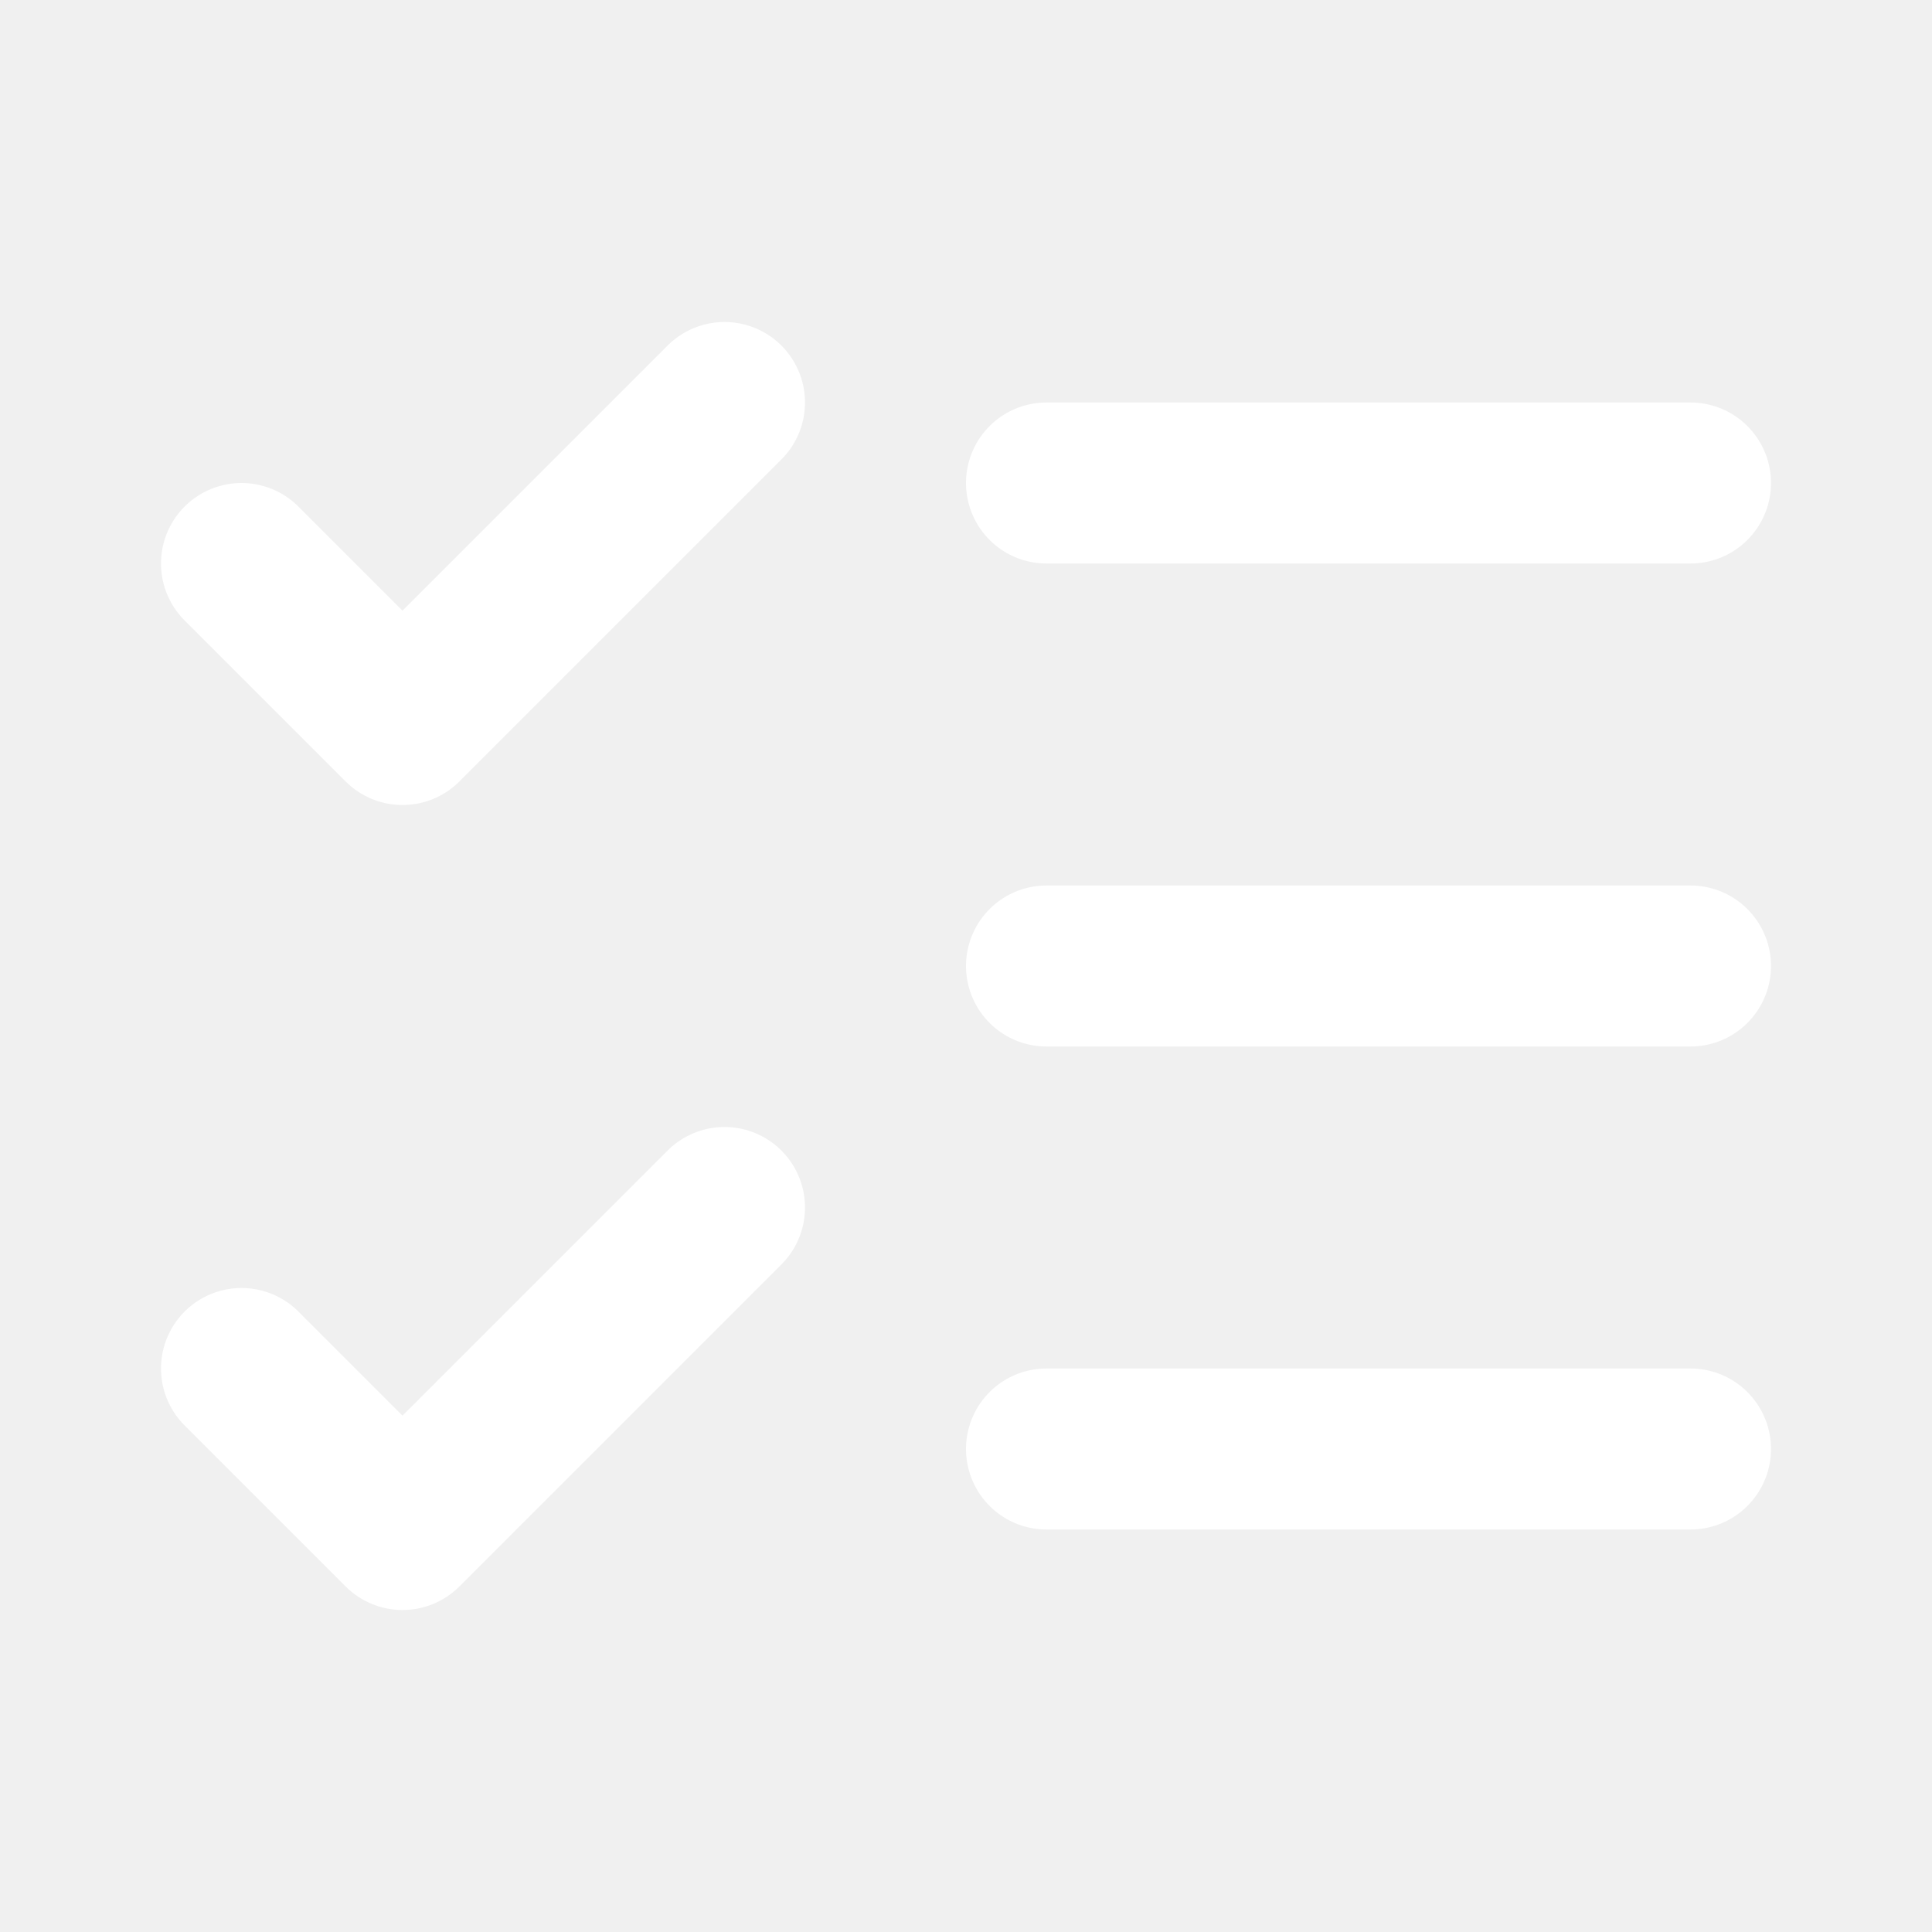
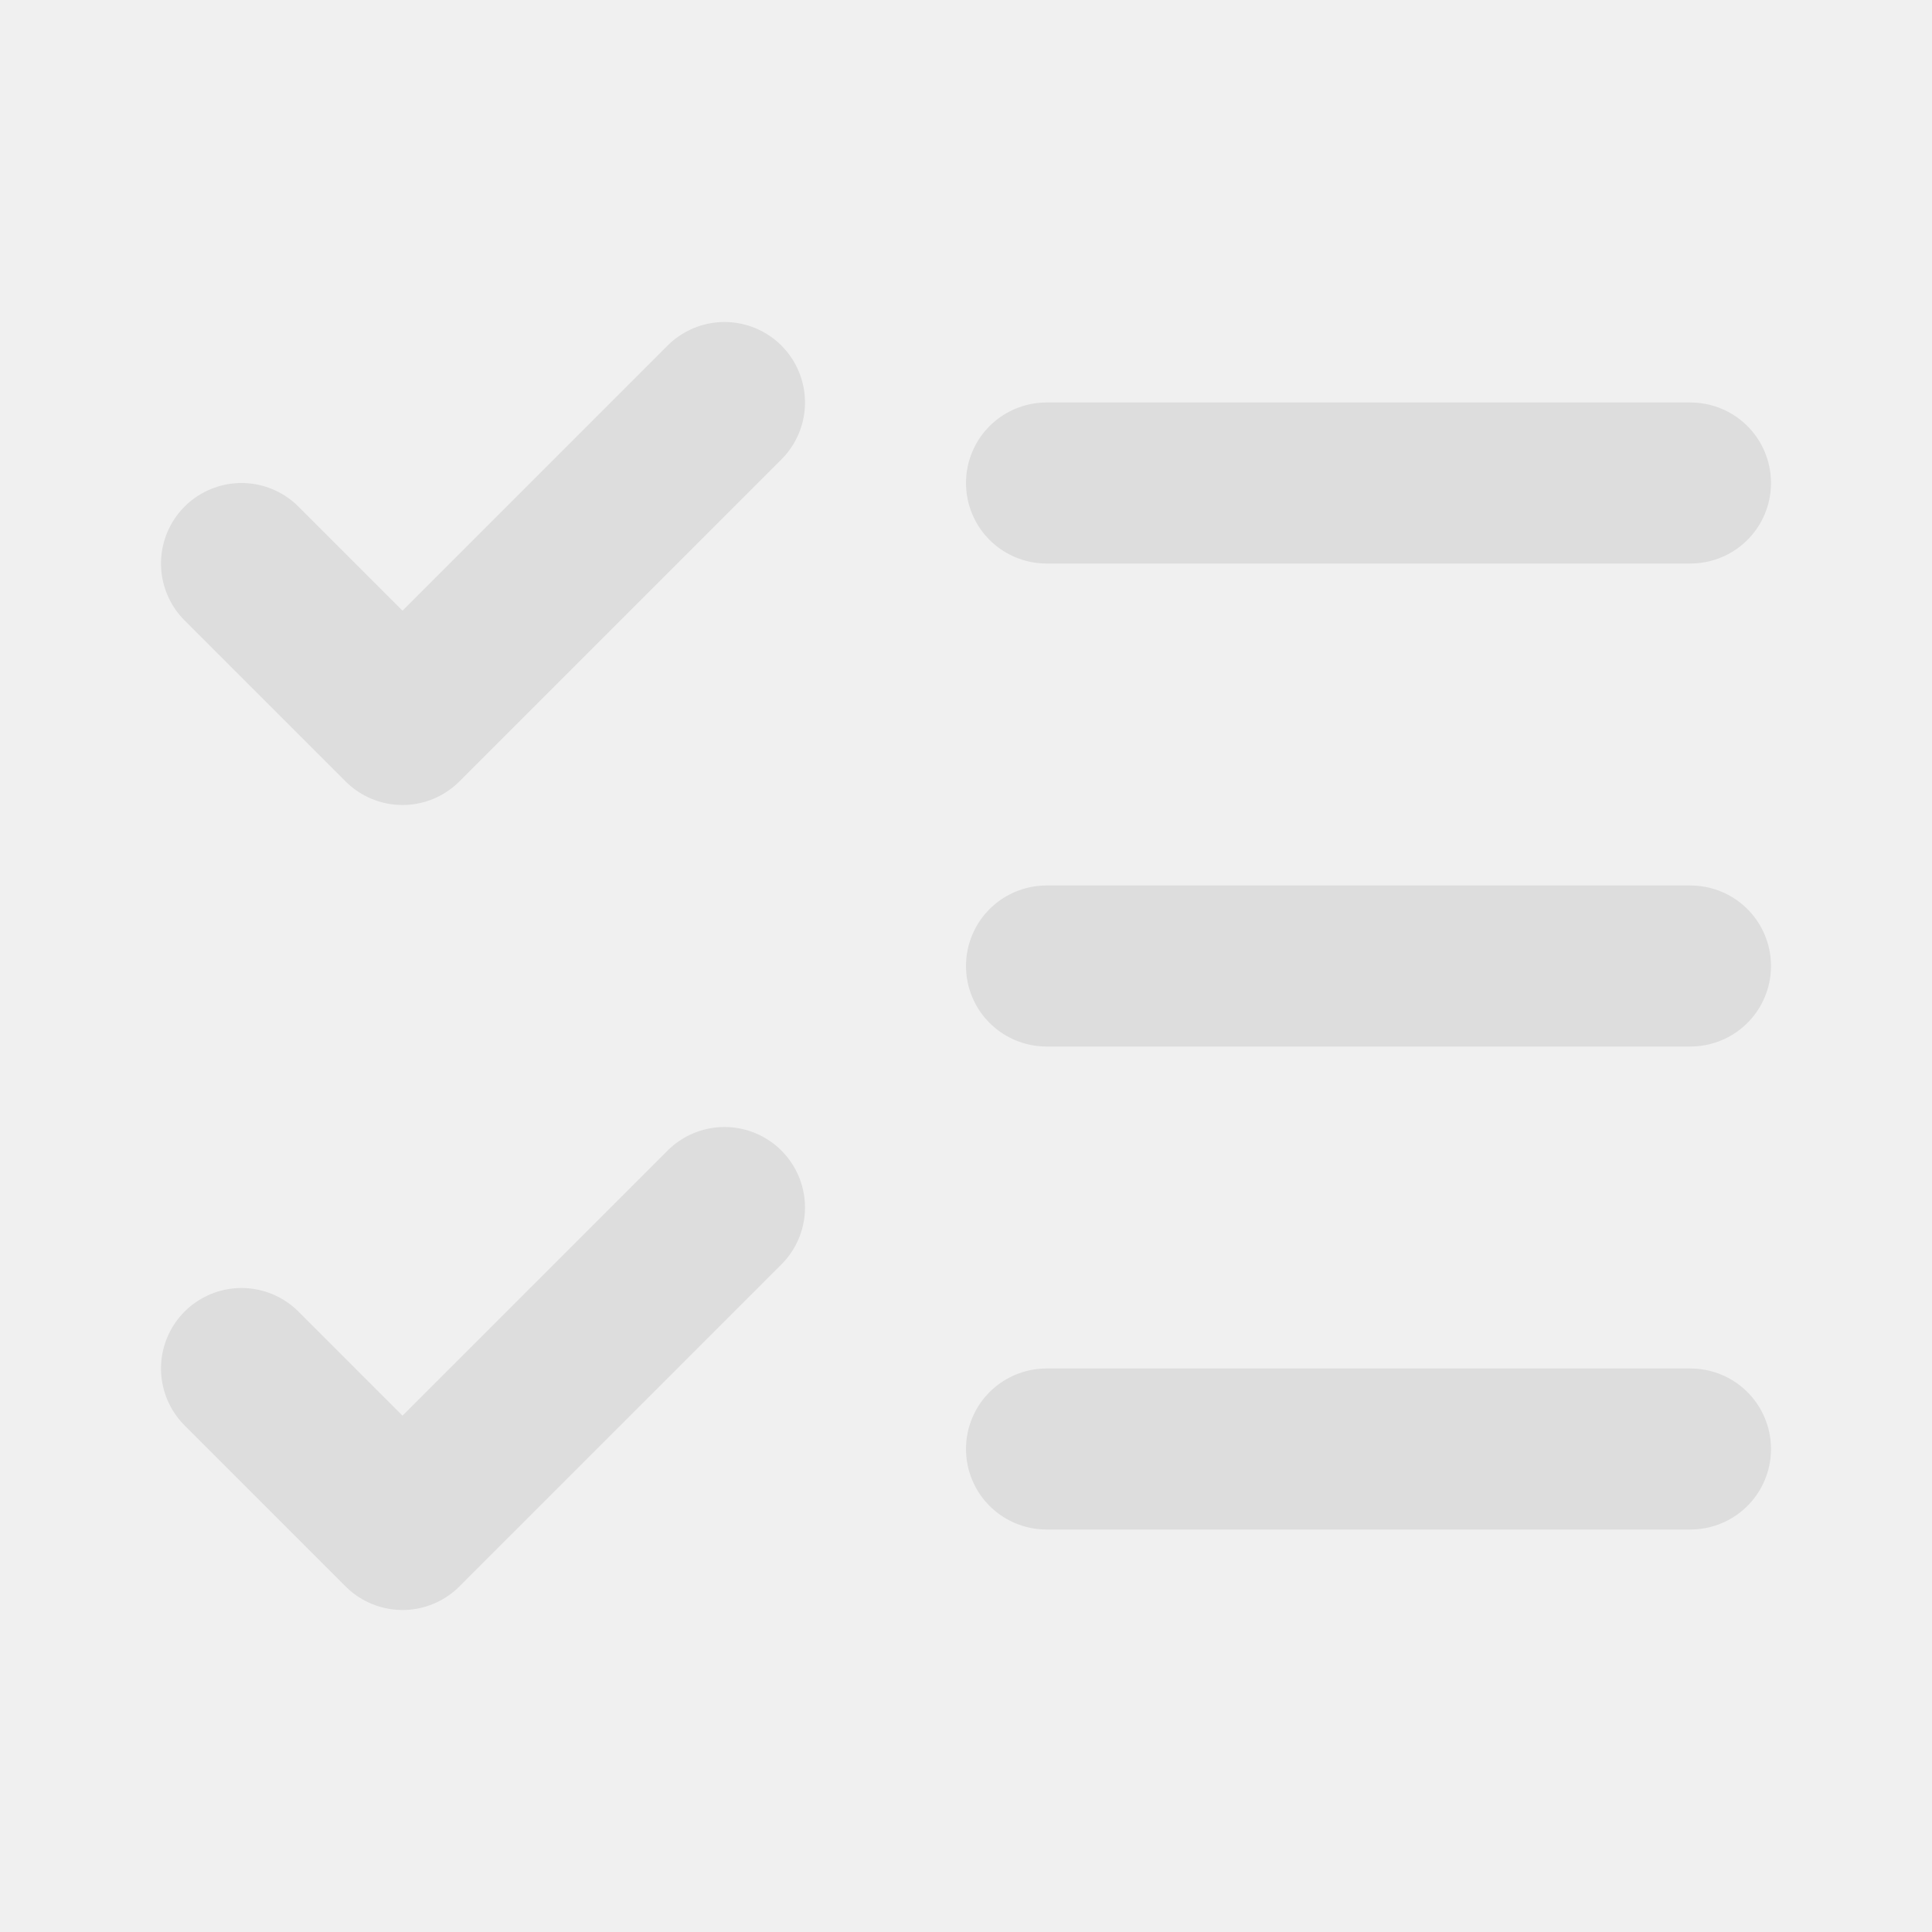
- <svg xmlns="http://www.w3.org/2000/svg" width="14" height="14" fill="none" stroke="#fff" stroke-linecap="round" stroke-linejoin="round" stroke-width="2" viewBox="0 0 24 24">
+ <svg xmlns="http://www.w3.org/2000/svg" width="14" height="14" fill="none" stroke="#ddd" stroke-linecap="round" stroke-linejoin="round" stroke-width="2" viewBox="0 0 24 24">
  <path d="m3 17 2 2 4-4M3 7l2 2 4-4m4 1h8m-8 6h8m-8 6h8" />
</svg>
